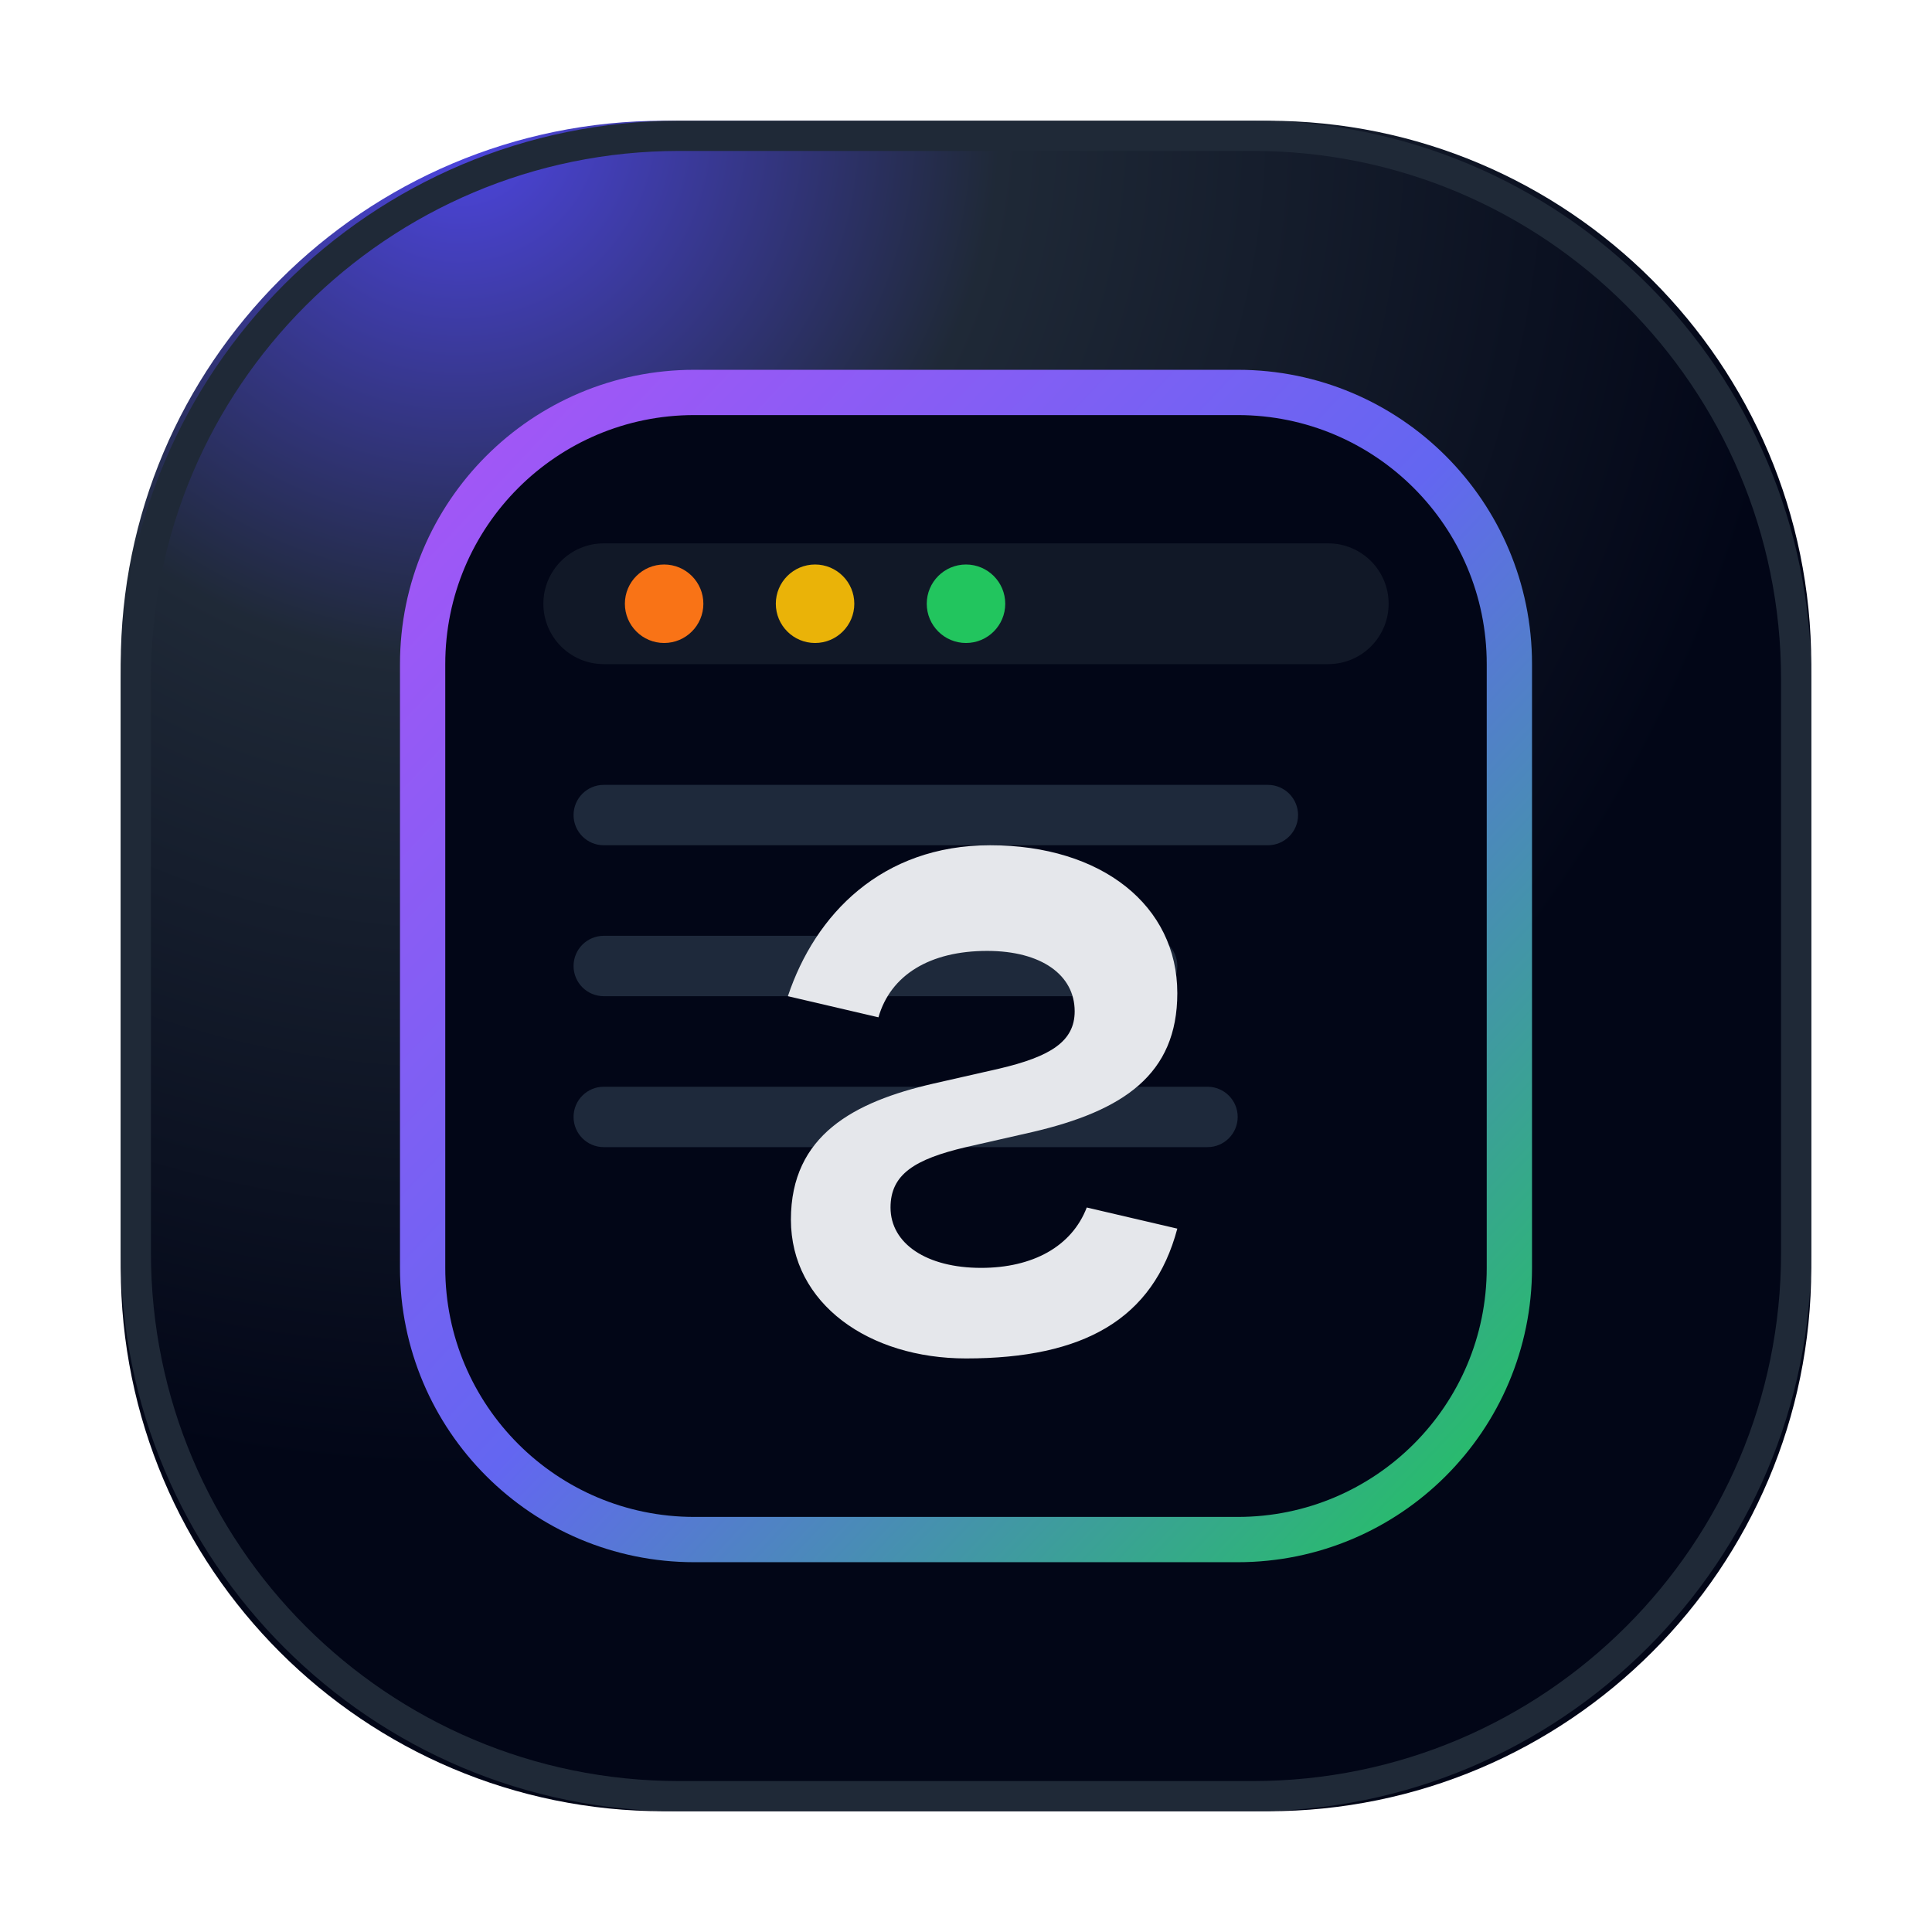
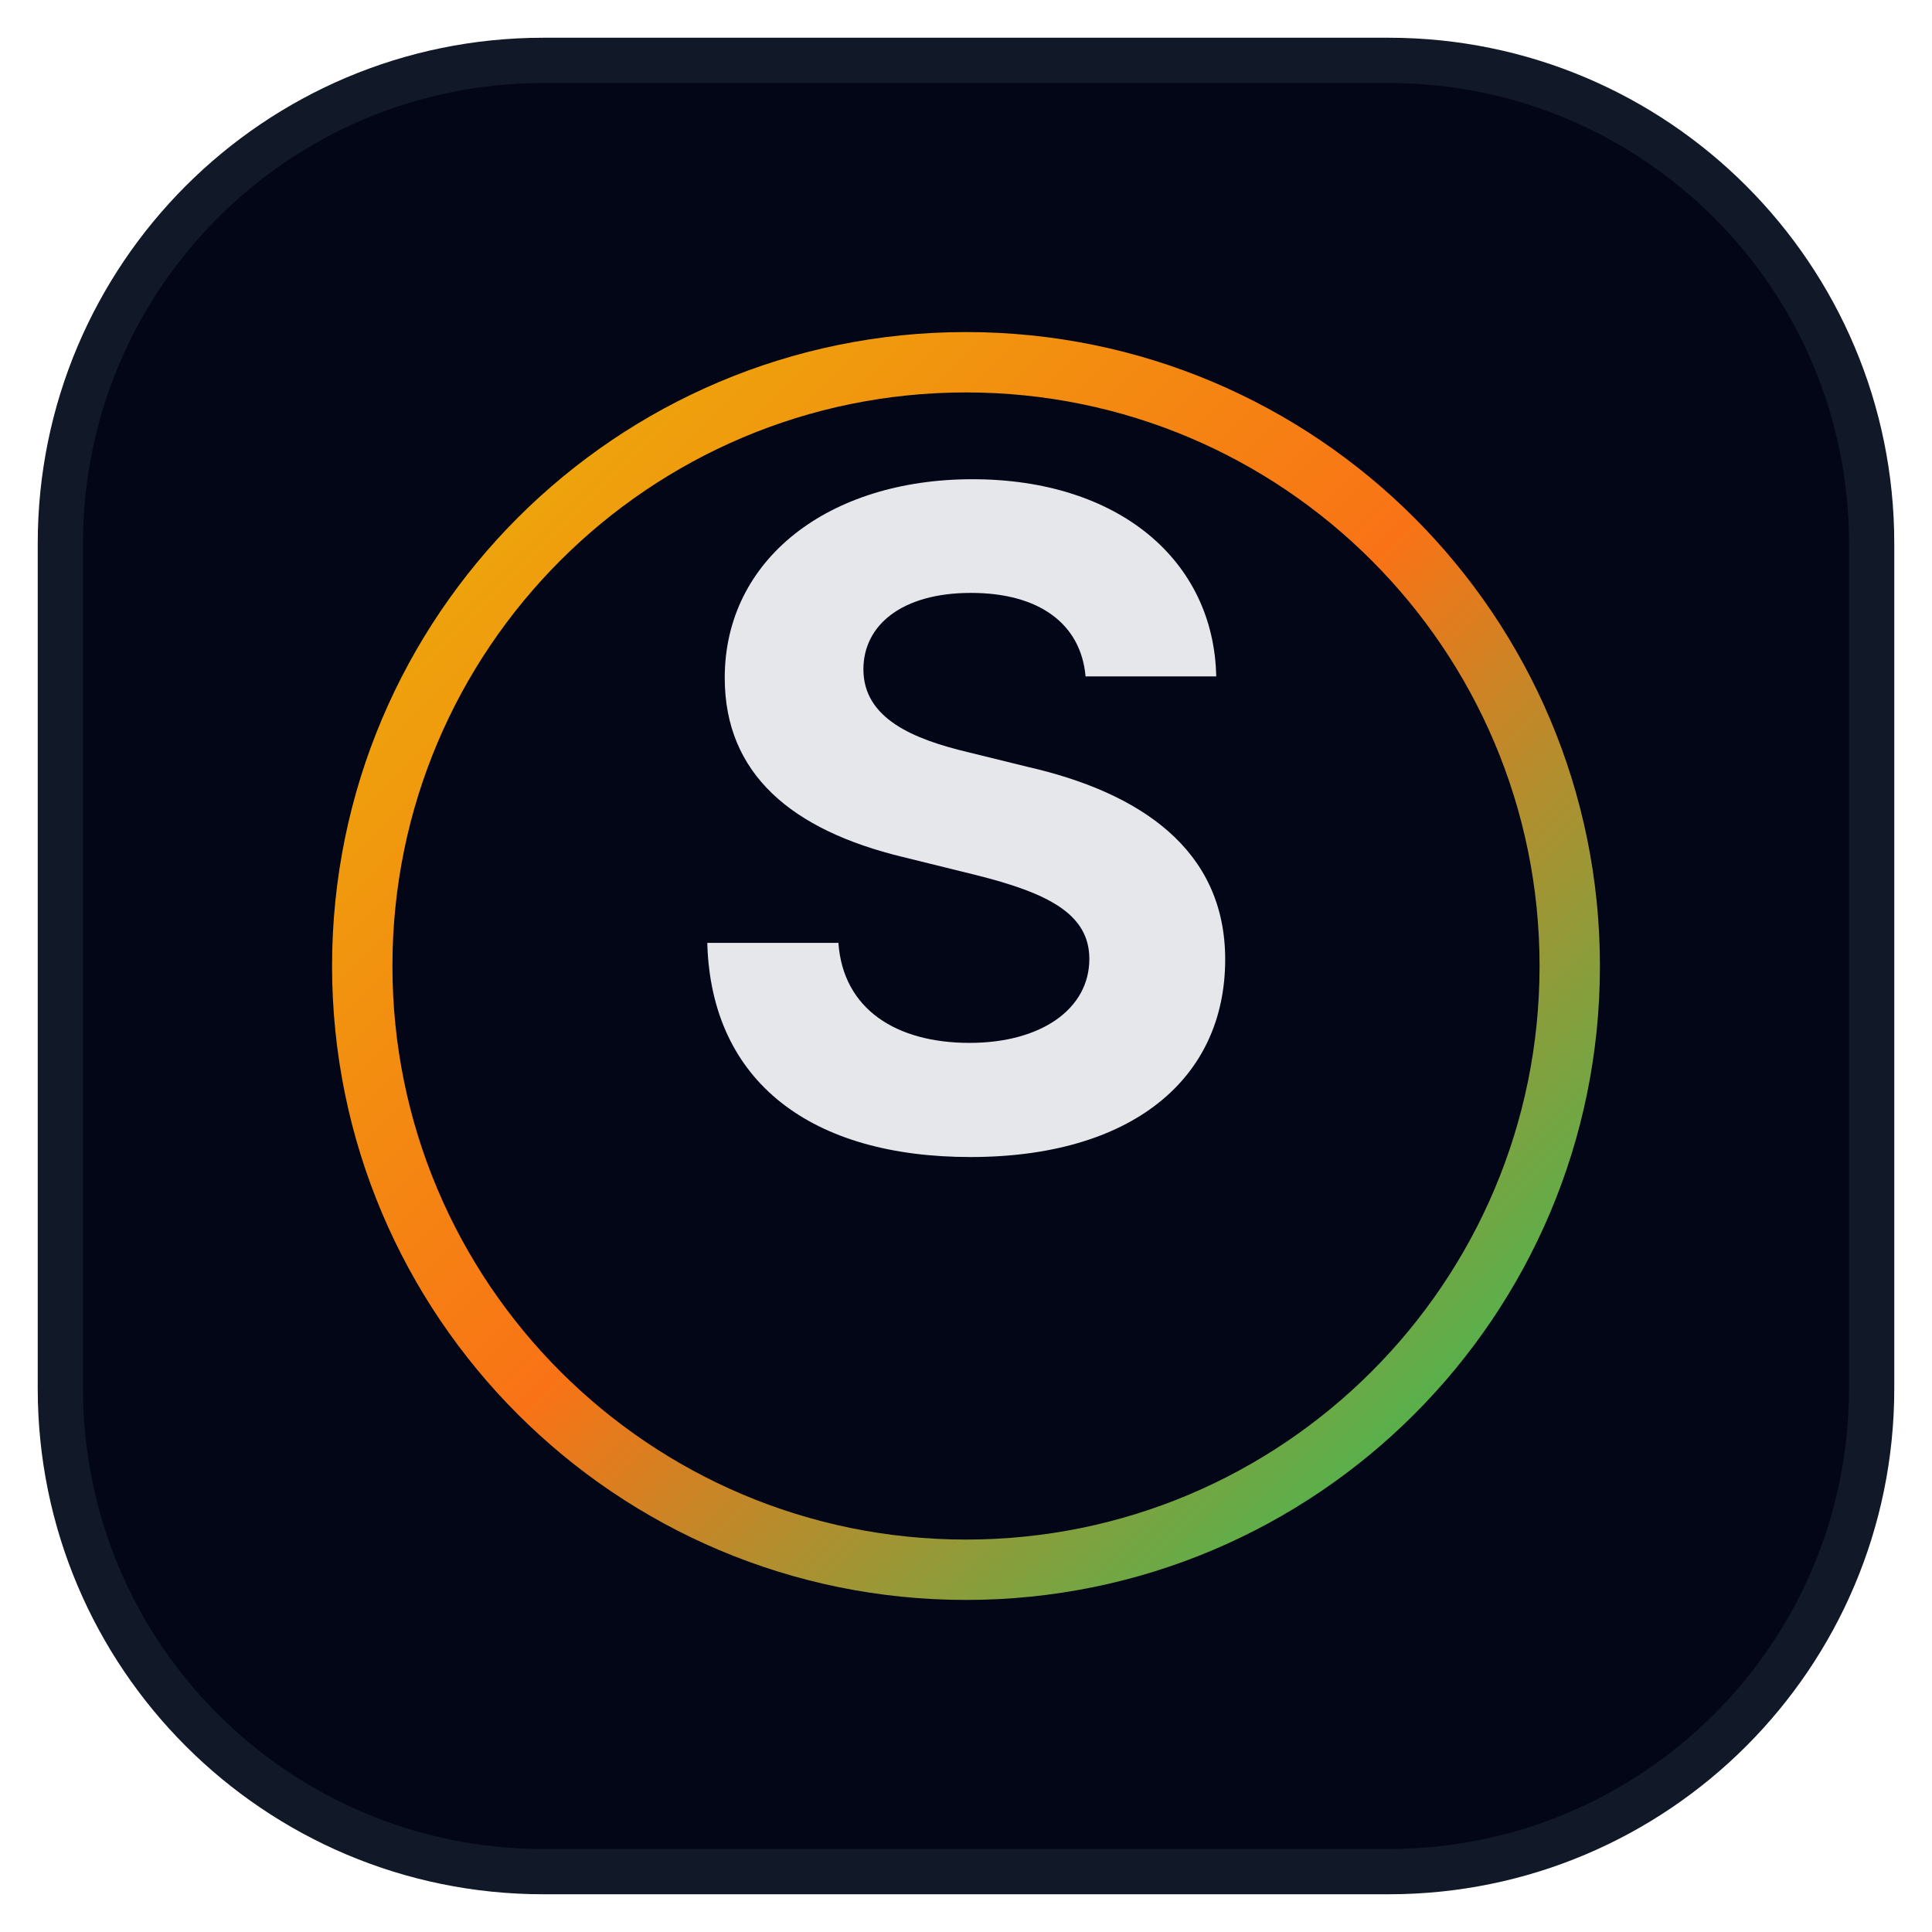
<svg xmlns="http://www.w3.org/2000/svg" width="64" height="64" viewBox="0 0 64 64">
  <defs>
-     <radialGradient id="fav-bg" cx="20%" cy="0%" r="80%">
-       <stop offset="0%" stop-color="#4f46e5" />
-       <stop offset="40%" stop-color="#1f2937" />
-       <stop offset="100%" stop-color="#020617" />
-     </radialGradient>
-     <linearGradient id="fav-card" x1="0%" y1="0%" x2="100%" y2="100%">
-       <stop offset="0%" stop-color="#a855f7" />
-       <stop offset="50%" stop-color="#6366f1" />
+     <linearGradient id="fav-accent" x1="0%" y1="0%" x2="100%" y2="100%">
+       <stop offset="0%" stop-color="#eab308" />
+       <stop offset="50%" stop-color="#f97316" />
      <stop offset="100%" stop-color="#22c55e" />
    </linearGradient>
  </defs>
-   <rect x="4" y="4" width="56" height="56" rx="18" fill="url(#fav-bg)" />
-   <rect x="4.5" y="4.5" width="55" height="55" rx="18" fill="none" stroke="#1f2937" stroke-width="1" />
-   <rect x="14" y="13" width="36" height="38" rx="9" fill="#020617" stroke="url(#fav-card)" stroke-width="1.5" />
-   <rect x="18" y="18" width="28" height="4" rx="2" fill="#111827" />
-   <circle cx="22" cy="20" r="1.3" fill="#f97316" />
-   <circle cx="27" cy="20" r="1.3" fill="#eab308" />
-   <circle cx="32" cy="20" r="1.3" fill="#22c55e" />
-   <rect x="19" y="26" width="24" height="2" rx="1" fill="#1e293b" />
-   <rect x="19" y="31" width="20" height="2" rx="1" fill="#1e293b" />
-   <rect x="19" y="36" width="22" height="2" rx="1" fill="#1e293b" />
-   <path d="M32 45c-3.2 0-5.8-1.8-5.8-4.6 0-2.8 2.1-3.9 4.7-4.5l2.2-.5c1.7-.4 2.5-.9 2.5-1.9 0-1.2-1.1-2-2.9-2-1.9 0-3.2.8-3.6 2.2l-3-0.7C27 30.3 29.2 28 32.8 28c3.7 0 6.2 2 6.2 4.9 0 2.7-1.8 3.9-4.8 4.6l-2.2.5c-1.7.4-2.5.9-2.5 2 0 1.2 1.2 2 3 2 1.7 0 3-.7 3.5-2l3 .7C38.2 43.7 35.9 45 32 45z" fill="#e5e7eb" />
+   <rect x="2" y="2" width="60" height="60" rx="16" fill="#020617" stroke="#111827" stroke-width="1.5" />
+   <circle cx="32" cy="32" r="20" fill="#020617" stroke="url(#fav-accent)" stroke-width="2" />
+   <text x="32" y="38" text-anchor="middle" fill="#e5e7eb" font-size="30" font-weight="700" font-family="system-ui, -apple-system, BlinkMacSystemFont, 'Segoe UI', sans-serif">
+     S
+   </text>
</svg>
